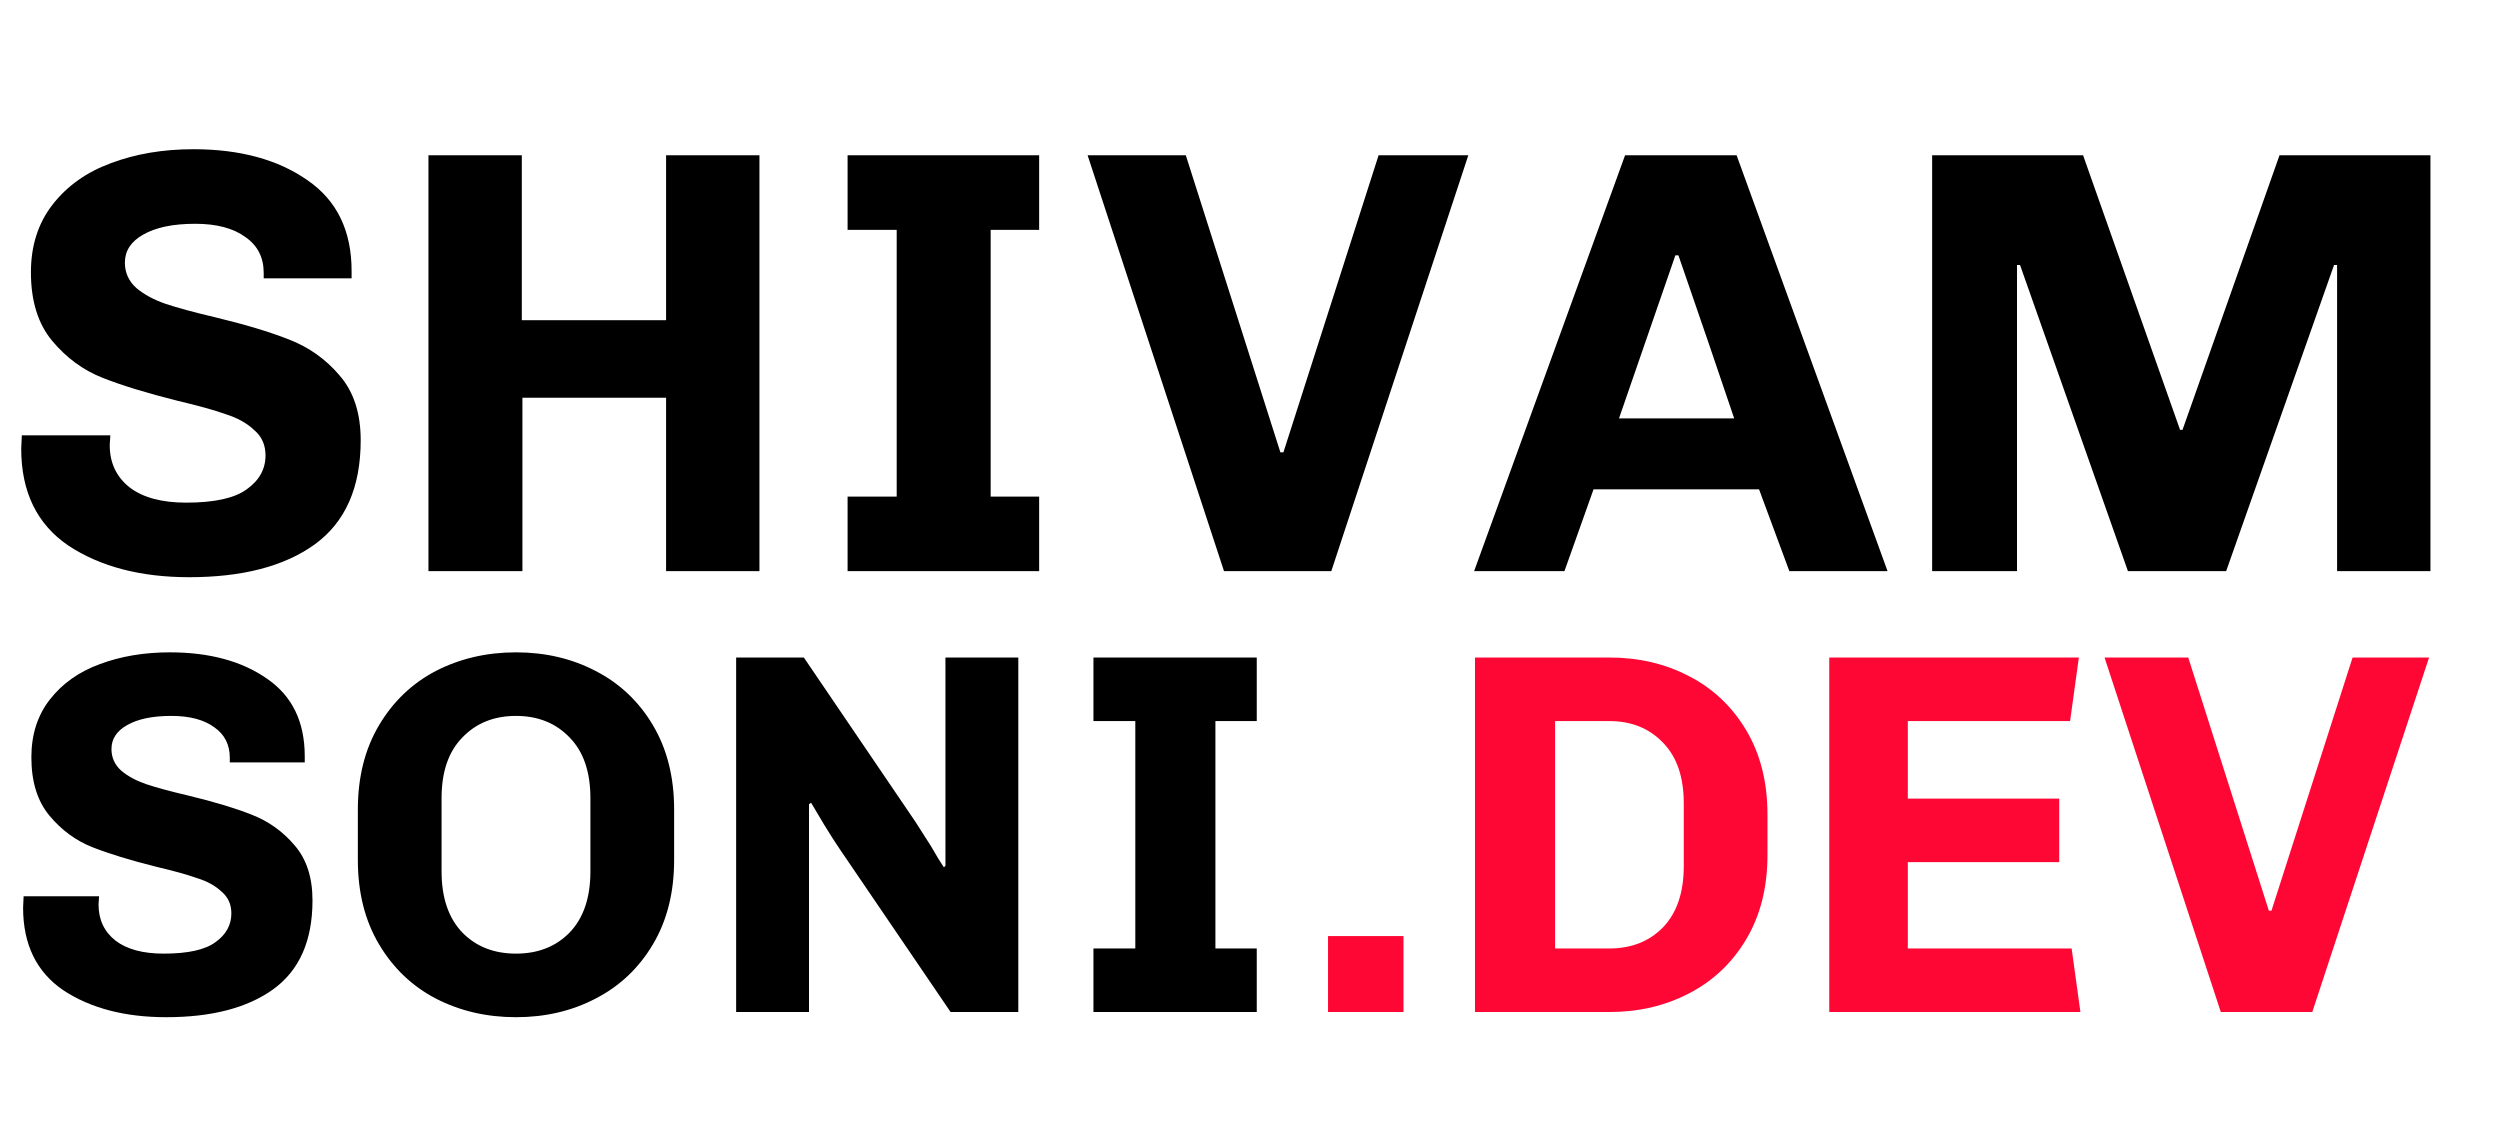
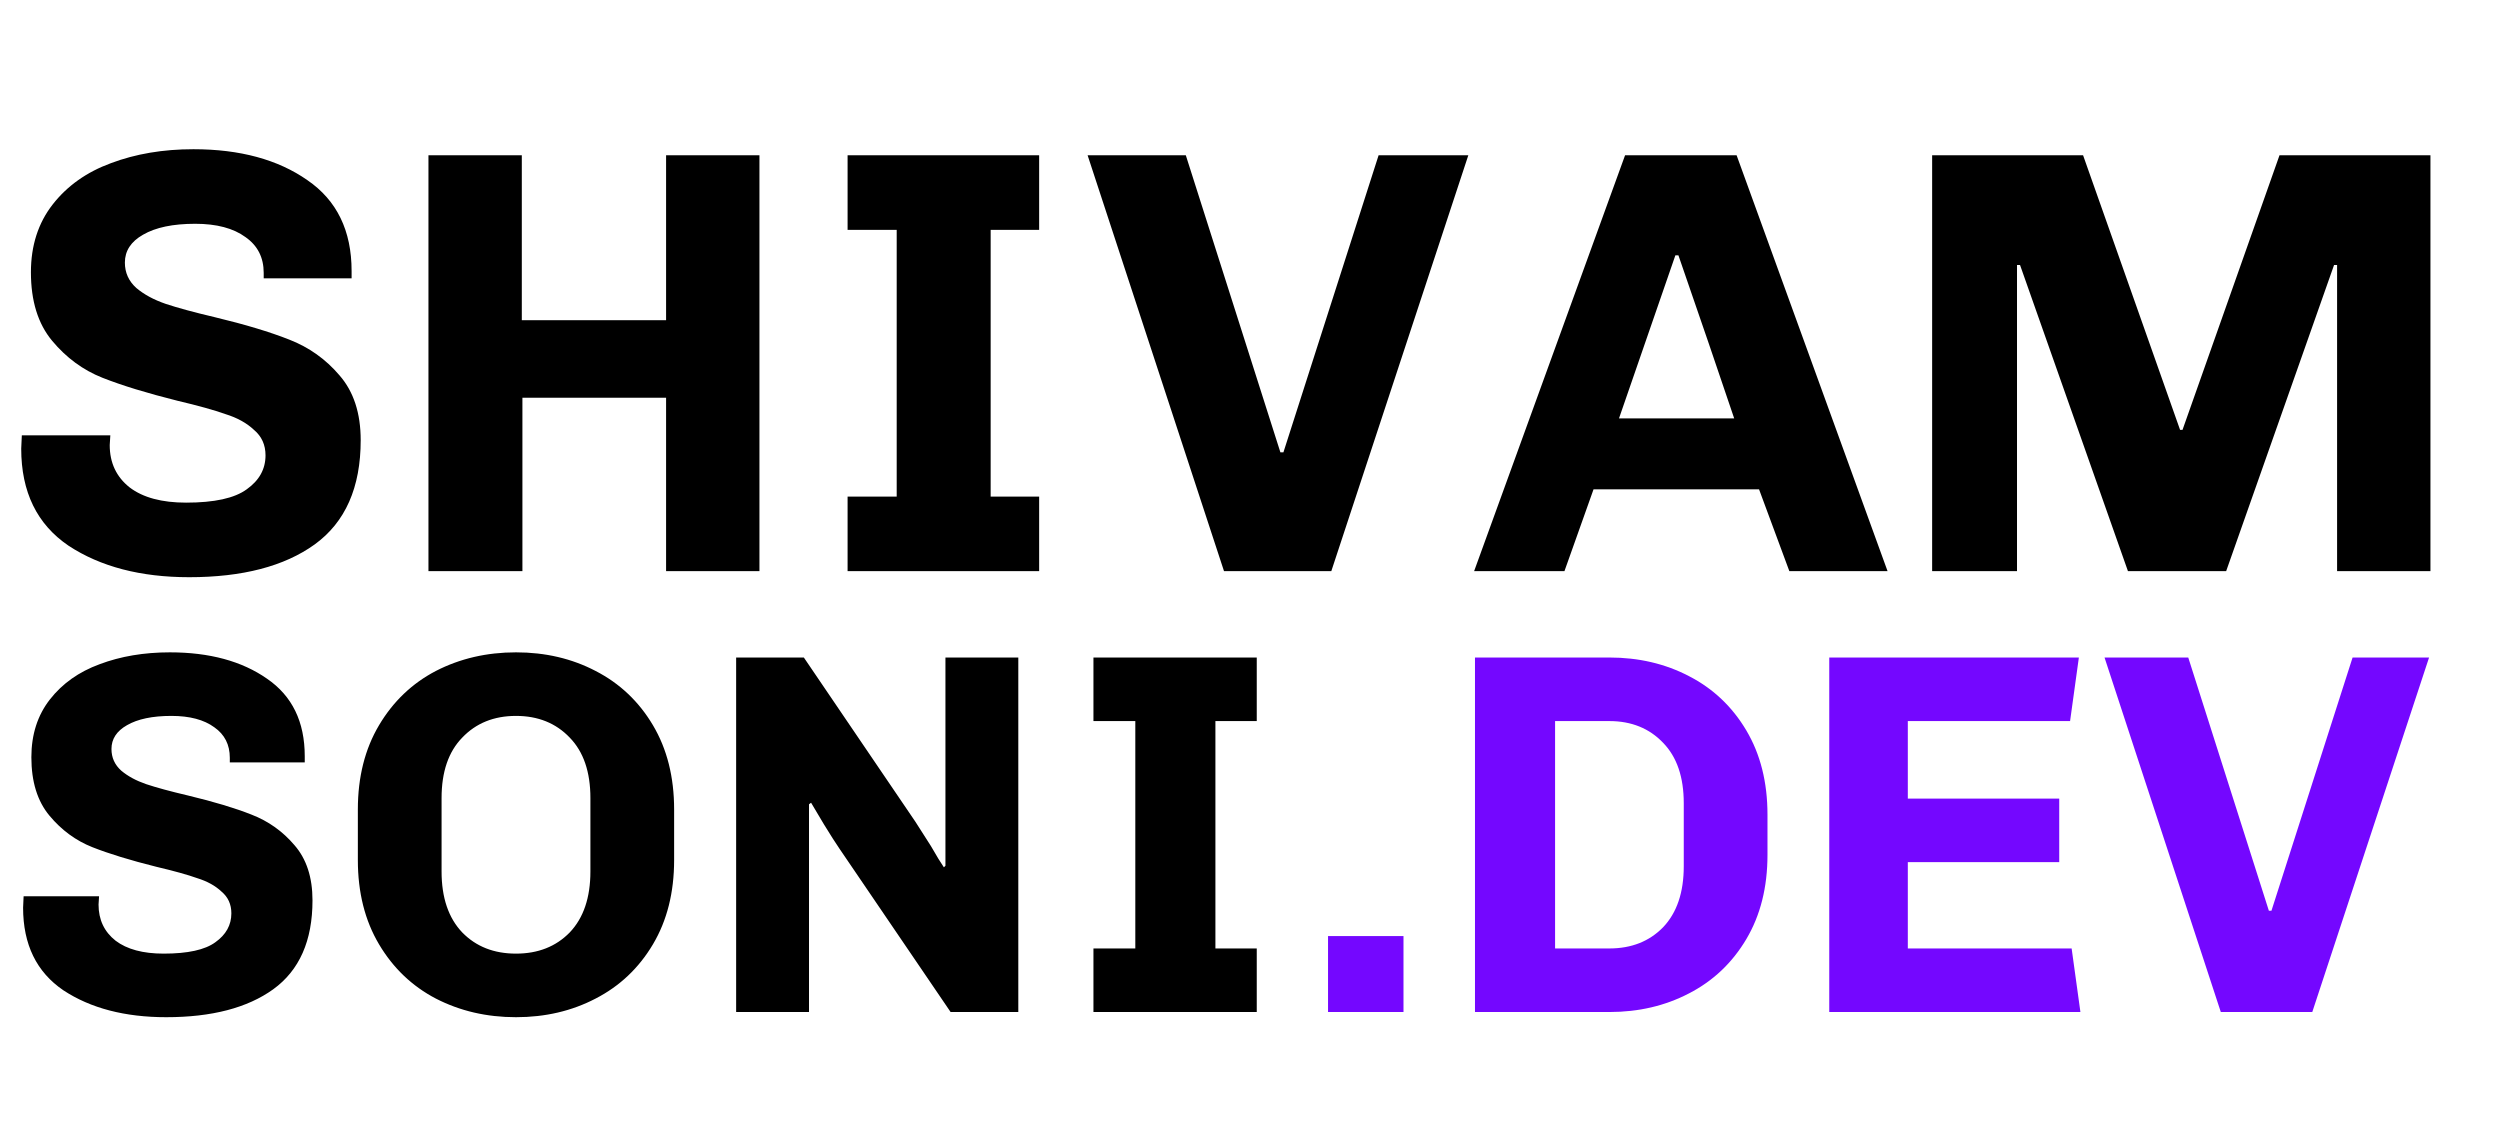
<svg xmlns="http://www.w3.org/2000/svg" width="499" height="228" viewBox="0 0 499 228" fill="none">
-   <path d="M52.635 54.468C52.635 51.403 51.425 49.023 49.005 47.329C46.585 45.554 43.237 44.667 38.962 44.667C34.525 44.667 31.057 45.393 28.556 46.845C26.136 48.216 24.926 50.072 24.926 52.411C24.926 54.428 25.692 56.122 27.225 57.493C28.758 58.784 30.694 59.832 33.033 60.639C35.453 61.446 38.72 62.333 42.834 63.301C48.884 64.753 53.845 66.245 57.717 67.778C61.67 69.311 65.017 71.69 67.76 74.917C70.583 78.144 71.995 82.459 71.995 87.864C71.995 97.302 68.93 104.239 62.799 108.676C56.749 113.032 48.4 115.21 37.752 115.21C28.072 115.21 20.046 113.113 13.673 108.918C7.381 104.643 4.235 98.189 4.235 89.558L4.356 86.896H22.022L21.901 88.832C21.901 92.381 23.232 95.205 25.894 97.302C28.556 99.319 32.307 100.327 37.147 100.327C42.794 100.327 46.827 99.44 49.247 97.665C51.748 95.89 52.998 93.632 52.998 90.889C52.998 88.792 52.232 87.098 50.699 85.807C49.247 84.436 47.351 83.387 45.012 82.661C42.753 81.854 39.567 80.967 35.453 79.999C29.322 78.466 24.321 76.934 20.449 75.401C16.577 73.868 13.229 71.408 10.406 68.02C7.583 64.632 6.171 60.074 6.171 54.347C6.171 49.023 7.623 44.506 10.527 40.795C13.431 37.084 17.303 34.342 22.143 32.567C27.064 30.712 32.549 29.784 38.599 29.784C47.876 29.784 55.458 31.841 61.347 35.955C67.236 39.988 70.18 46.038 70.18 54.105V55.557H52.635V54.468ZM132.951 114V79.394H104.274V114H85.519V30.994H104.153V63.906H132.951V30.994H151.585V114H132.951ZM169.179 30.994H207.415V45.877H197.735V99.117H207.415V114H169.179V99.117H178.98V45.877H169.179V30.994ZM256.17 90.284L275.167 30.994H293.075L265.729 114H244.312L217.087 30.994H236.689L255.565 90.284H256.17ZM351.104 97.665H318.071L312.263 114H294.234L324.363 30.994H346.627L376.756 114H357.154L351.104 97.665ZM323.153 83.508H346.143C343.078 74.393 339.367 63.543 335.011 50.959H334.406L323.153 83.508ZM466.483 114V52.895H465.878L444.34 114H424.738L403.2 52.895H402.595V114H385.655V30.994H415.784L435.144 85.807H435.628L454.988 30.994H485.117V114H466.483Z" fill="black" />
-   <path d="M45.87 151.25C45.87 148.637 44.839 146.608 42.776 145.164C40.713 143.651 37.859 142.895 34.214 142.895C30.432 142.895 27.475 143.514 25.343 144.752C23.28 145.921 22.249 147.502 22.249 149.497C22.249 151.216 22.902 152.66 24.209 153.829C25.515 154.929 27.166 155.823 29.16 156.511C31.223 157.199 34.008 157.955 37.515 158.78C42.673 160.018 46.902 161.29 50.203 162.597C53.572 163.903 56.426 165.932 58.764 168.683C61.171 171.433 62.374 175.112 62.374 179.72C62.374 187.765 59.761 193.679 54.535 197.461C49.377 201.175 42.26 203.032 33.183 203.032C24.931 203.032 18.088 201.244 12.656 197.668C7.292 194.023 4.61 188.522 4.61 181.164L4.713 178.894H19.773L19.67 180.545C19.67 183.571 20.805 185.977 23.074 187.765C25.343 189.484 28.541 190.344 32.667 190.344C37.481 190.344 40.919 189.588 42.982 188.075C45.114 186.562 46.18 184.636 46.18 182.298C46.18 180.51 45.526 179.066 44.22 177.966C42.982 176.797 41.366 175.903 39.372 175.284C37.446 174.596 34.73 173.84 31.223 173.015C25.997 171.708 21.733 170.402 18.432 169.095C15.132 167.789 12.278 165.691 9.871 162.803C7.464 159.915 6.261 156.029 6.261 151.147C6.261 146.608 7.498 142.758 9.974 139.594C12.45 136.431 15.751 134.093 19.877 132.58C24.071 130.998 28.747 130.208 33.905 130.208C41.813 130.208 48.277 131.961 53.297 135.468C58.317 138.907 60.827 144.064 60.827 150.941V152.179H45.87V151.25ZM134.555 171.674C134.555 178.138 133.145 183.742 130.326 188.487C127.506 193.232 123.69 196.842 118.876 199.318C114.131 201.794 108.836 203.032 102.991 203.032C97.146 203.032 91.817 201.794 87.003 199.318C82.258 196.842 78.476 193.232 75.656 188.487C72.837 183.742 71.427 178.138 71.427 171.674V161.565C71.427 155.101 72.837 149.497 75.656 144.752C78.476 140.007 82.258 136.397 87.003 133.921C91.817 131.445 97.146 130.208 102.991 130.208C108.836 130.208 114.131 131.445 118.876 133.921C123.69 136.397 127.506 140.007 130.326 144.752C133.145 149.497 134.555 155.101 134.555 161.565V171.674ZM117.845 159.296C117.845 154.07 116.469 150.047 113.719 147.227C110.968 144.339 107.392 142.895 102.991 142.895C98.59 142.895 95.014 144.339 92.264 147.227C89.513 150.047 88.138 154.07 88.138 159.296V173.943C88.138 179.169 89.513 183.227 92.264 186.115C95.014 188.934 98.59 190.344 102.991 190.344C107.392 190.344 110.968 188.934 113.719 186.115C116.469 183.227 117.845 179.169 117.845 173.943V159.296ZM167.564 169.405C166.807 168.304 165.776 166.688 164.469 164.557C163.163 162.356 162.303 160.912 161.891 160.224L161.478 160.534V202H146.934V131.239H160.447L182.727 164.041L185.821 168.889C186.922 170.814 187.781 172.224 188.4 173.118L188.71 172.809V131.239H203.254V202H189.741L167.564 169.405ZM218.252 131.239H250.848V143.927H242.596V189.313H250.848V202H218.252V189.313H226.608V143.927H218.252V131.239Z" fill="black" />
-   <path d="M265.076 186.837H280.136V202H265.076V186.837ZM321.225 131.239C327.07 131.239 332.365 132.477 337.11 134.952C341.924 137.428 345.74 141.038 348.56 145.783C351.379 150.528 352.789 156.133 352.789 162.597V170.642C352.789 177.106 351.379 182.711 348.56 187.456C345.74 192.201 341.924 195.811 337.11 198.287C332.365 200.762 327.07 202 321.225 202H294.406V131.239H321.225ZM310.394 189.313H321.225C325.626 189.313 329.202 187.903 331.953 185.083C334.703 182.195 336.079 178.138 336.079 172.912V160.327C336.079 155.101 334.703 151.078 331.953 148.259C329.202 145.371 325.626 143.927 321.225 143.927H310.394V189.313ZM365.12 202V131.239H414.942L413.188 143.927H380.799V159.399H411.022V172.086H380.799V189.313H413.498L415.251 202H365.12ZM453.381 181.783L469.576 131.239H484.842L461.53 202H443.273L420.064 131.239H436.774L452.866 181.783H453.381Z" fill="#FF0734" />
+   <path d="M52.635 54.468C52.635 51.403 51.425 49.023 49.005 47.329C46.585 45.554 43.237 44.667 38.962 44.667C34.525 44.667 31.057 45.393 28.556 46.845C26.136 48.216 24.926 50.072 24.926 52.411C24.926 54.428 25.692 56.122 27.225 57.493C28.758 58.784 30.694 59.832 33.033 60.639C35.453 61.446 38.72 62.333 42.834 63.301C48.884 64.753 53.845 66.245 57.717 67.778C61.67 69.311 65.017 71.69 67.76 74.917C70.583 78.144 71.995 82.459 71.995 87.864C71.995 97.302 68.93 104.239 62.799 108.676C56.749 113.032 48.4 115.21 37.752 115.21C28.072 115.21 20.046 113.113 13.673 108.918C7.381 104.643 4.235 98.189 4.235 89.558L4.356 86.896H22.022L21.901 88.832C21.901 92.381 23.232 95.205 25.894 97.302C28.556 99.319 32.307 100.327 37.147 100.327C42.794 100.327 46.827 99.44 49.247 97.665C51.748 95.89 52.998 93.632 52.998 90.889C52.998 88.792 52.232 87.098 50.699 85.807C49.247 84.436 47.351 83.387 45.012 82.661C42.753 81.854 39.567 80.967 35.453 79.999C29.322 78.466 24.321 76.934 20.449 75.401C16.577 73.868 13.229 71.408 10.406 68.02C7.583 64.632 6.171 60.074 6.171 54.347C6.171 49.023 7.623 44.506 10.527 40.795C13.431 37.084 17.303 34.342 22.143 32.567C27.064 30.712 32.549 29.784 38.599 29.784C47.876 29.784 55.458 31.841 61.347 35.955C67.236 39.988 70.18 46.038 70.18 54.105V55.557H52.635V54.468ZM132.951 114V79.394H104.274V114H85.519V30.994H104.153V63.906H132.951V30.994H151.585V114H132.951ZM169.179 30.994H207.415V45.877H197.735V99.117H207.415V114H169.179V99.117H178.98V45.877H169.179V30.994ZM256.17 90.284L275.167 30.994H293.075L265.729 114H244.312L217.087 30.994H236.689L255.565 90.284H256.17ZM351.104 97.665H318.071L312.263 114H294.234L324.363 30.994H346.627L376.756 114H357.154L351.104 97.665ZM323.153 83.508H346.143C343.078 74.393 339.367 63.543 335.011 50.959H334.406L323.153 83.508ZM466.483 114V52.895H465.878L444.34 114H424.738L403.2 52.895H402.595V114H385.655V30.994H415.784L435.144 85.807H435.628L454.988 30.994H485.117V114H466.483Z" fill="#000" />
+   <path d="M45.87 151.25C45.87 148.637 44.839 146.608 42.776 145.164C40.713 143.651 37.859 142.895 34.214 142.895C30.432 142.895 27.475 143.514 25.343 144.752C23.28 145.921 22.249 147.502 22.249 149.497C22.249 151.216 22.902 152.66 24.209 153.829C25.515 154.929 27.166 155.823 29.16 156.511C31.223 157.199 34.008 157.955 37.515 158.78C42.673 160.018 46.902 161.29 50.203 162.597C53.572 163.903 56.426 165.932 58.764 168.683C61.171 171.433 62.374 175.112 62.374 179.72C62.374 187.765 59.761 193.679 54.535 197.461C49.377 201.175 42.26 203.032 33.183 203.032C24.931 203.032 18.088 201.244 12.656 197.668C7.292 194.023 4.61 188.522 4.61 181.164L4.713 178.894H19.773L19.67 180.545C19.67 183.571 20.805 185.977 23.074 187.765C25.343 189.484 28.541 190.344 32.667 190.344C37.481 190.344 40.919 189.588 42.982 188.075C45.114 186.562 46.18 184.636 46.18 182.298C46.18 180.51 45.526 179.066 44.22 177.966C42.982 176.797 41.366 175.903 39.372 175.284C37.446 174.596 34.73 173.84 31.223 173.015C25.997 171.708 21.733 170.402 18.432 169.095C15.132 167.789 12.278 165.691 9.871 162.803C7.464 159.915 6.261 156.029 6.261 151.147C6.261 146.608 7.498 142.758 9.974 139.594C12.45 136.431 15.751 134.093 19.877 132.58C24.071 130.998 28.747 130.208 33.905 130.208C41.813 130.208 48.277 131.961 53.297 135.468C58.317 138.907 60.827 144.064 60.827 150.941V152.179H45.87V151.25ZM134.555 171.674C134.555 178.138 133.145 183.742 130.326 188.487C127.506 193.232 123.69 196.842 118.876 199.318C114.131 201.794 108.836 203.032 102.991 203.032C97.146 203.032 91.817 201.794 87.003 199.318C82.258 196.842 78.476 193.232 75.656 188.487C72.837 183.742 71.427 178.138 71.427 171.674V161.565C71.427 155.101 72.837 149.497 75.656 144.752C78.476 140.007 82.258 136.397 87.003 133.921C91.817 131.445 97.146 130.208 102.991 130.208C108.836 130.208 114.131 131.445 118.876 133.921C123.69 136.397 127.506 140.007 130.326 144.752C133.145 149.497 134.555 155.101 134.555 161.565V171.674ZM117.845 159.296C117.845 154.07 116.469 150.047 113.719 147.227C110.968 144.339 107.392 142.895 102.991 142.895C98.59 142.895 95.014 144.339 92.264 147.227C89.513 150.047 88.138 154.07 88.138 159.296V173.943C88.138 179.169 89.513 183.227 92.264 186.115C95.014 188.934 98.59 190.344 102.991 190.344C107.392 190.344 110.968 188.934 113.719 186.115C116.469 183.227 117.845 179.169 117.845 173.943V159.296ZM167.564 169.405C166.807 168.304 165.776 166.688 164.469 164.557C163.163 162.356 162.303 160.912 161.891 160.224L161.478 160.534V202H146.934V131.239H160.447L182.727 164.041L185.821 168.889C186.922 170.814 187.781 172.224 188.4 173.118L188.71 172.809V131.239H203.254V202H189.741L167.564 169.405ZM218.252 131.239H250.848V143.927H242.596V189.313H250.848V202H218.252V189.313H226.608V143.927H218.252V131.239Z" fill="#000" />
+   <path d="M265.076 186.837H280.136V202H265.076V186.837ZM321.225 131.239C327.07 131.239 332.365 132.477 337.11 134.952C341.924 137.428 345.74 141.038 348.56 145.783C351.379 150.528 352.789 156.133 352.789 162.597V170.642C352.789 177.106 351.379 182.711 348.56 187.456C345.74 192.201 341.924 195.811 337.11 198.287C332.365 200.762 327.07 202 321.225 202H294.406V131.239H321.225ZM310.394 189.313H321.225C325.626 189.313 329.202 187.903 331.953 185.083C334.703 182.195 336.079 178.138 336.079 172.912V160.327C336.079 155.101 334.703 151.078 331.953 148.259C329.202 145.371 325.626 143.927 321.225 143.927H310.394V189.313ZM365.12 202V131.239H414.942L413.188 143.927H380.799V159.399H411.022V172.086H380.799V189.313H413.498L415.251 202H365.12ZM453.381 181.783L469.576 131.239H484.842L461.53 202H443.273L420.064 131.239H436.774L452.866 181.783H453.381Z" fill="#7407FF" />
</svg>
